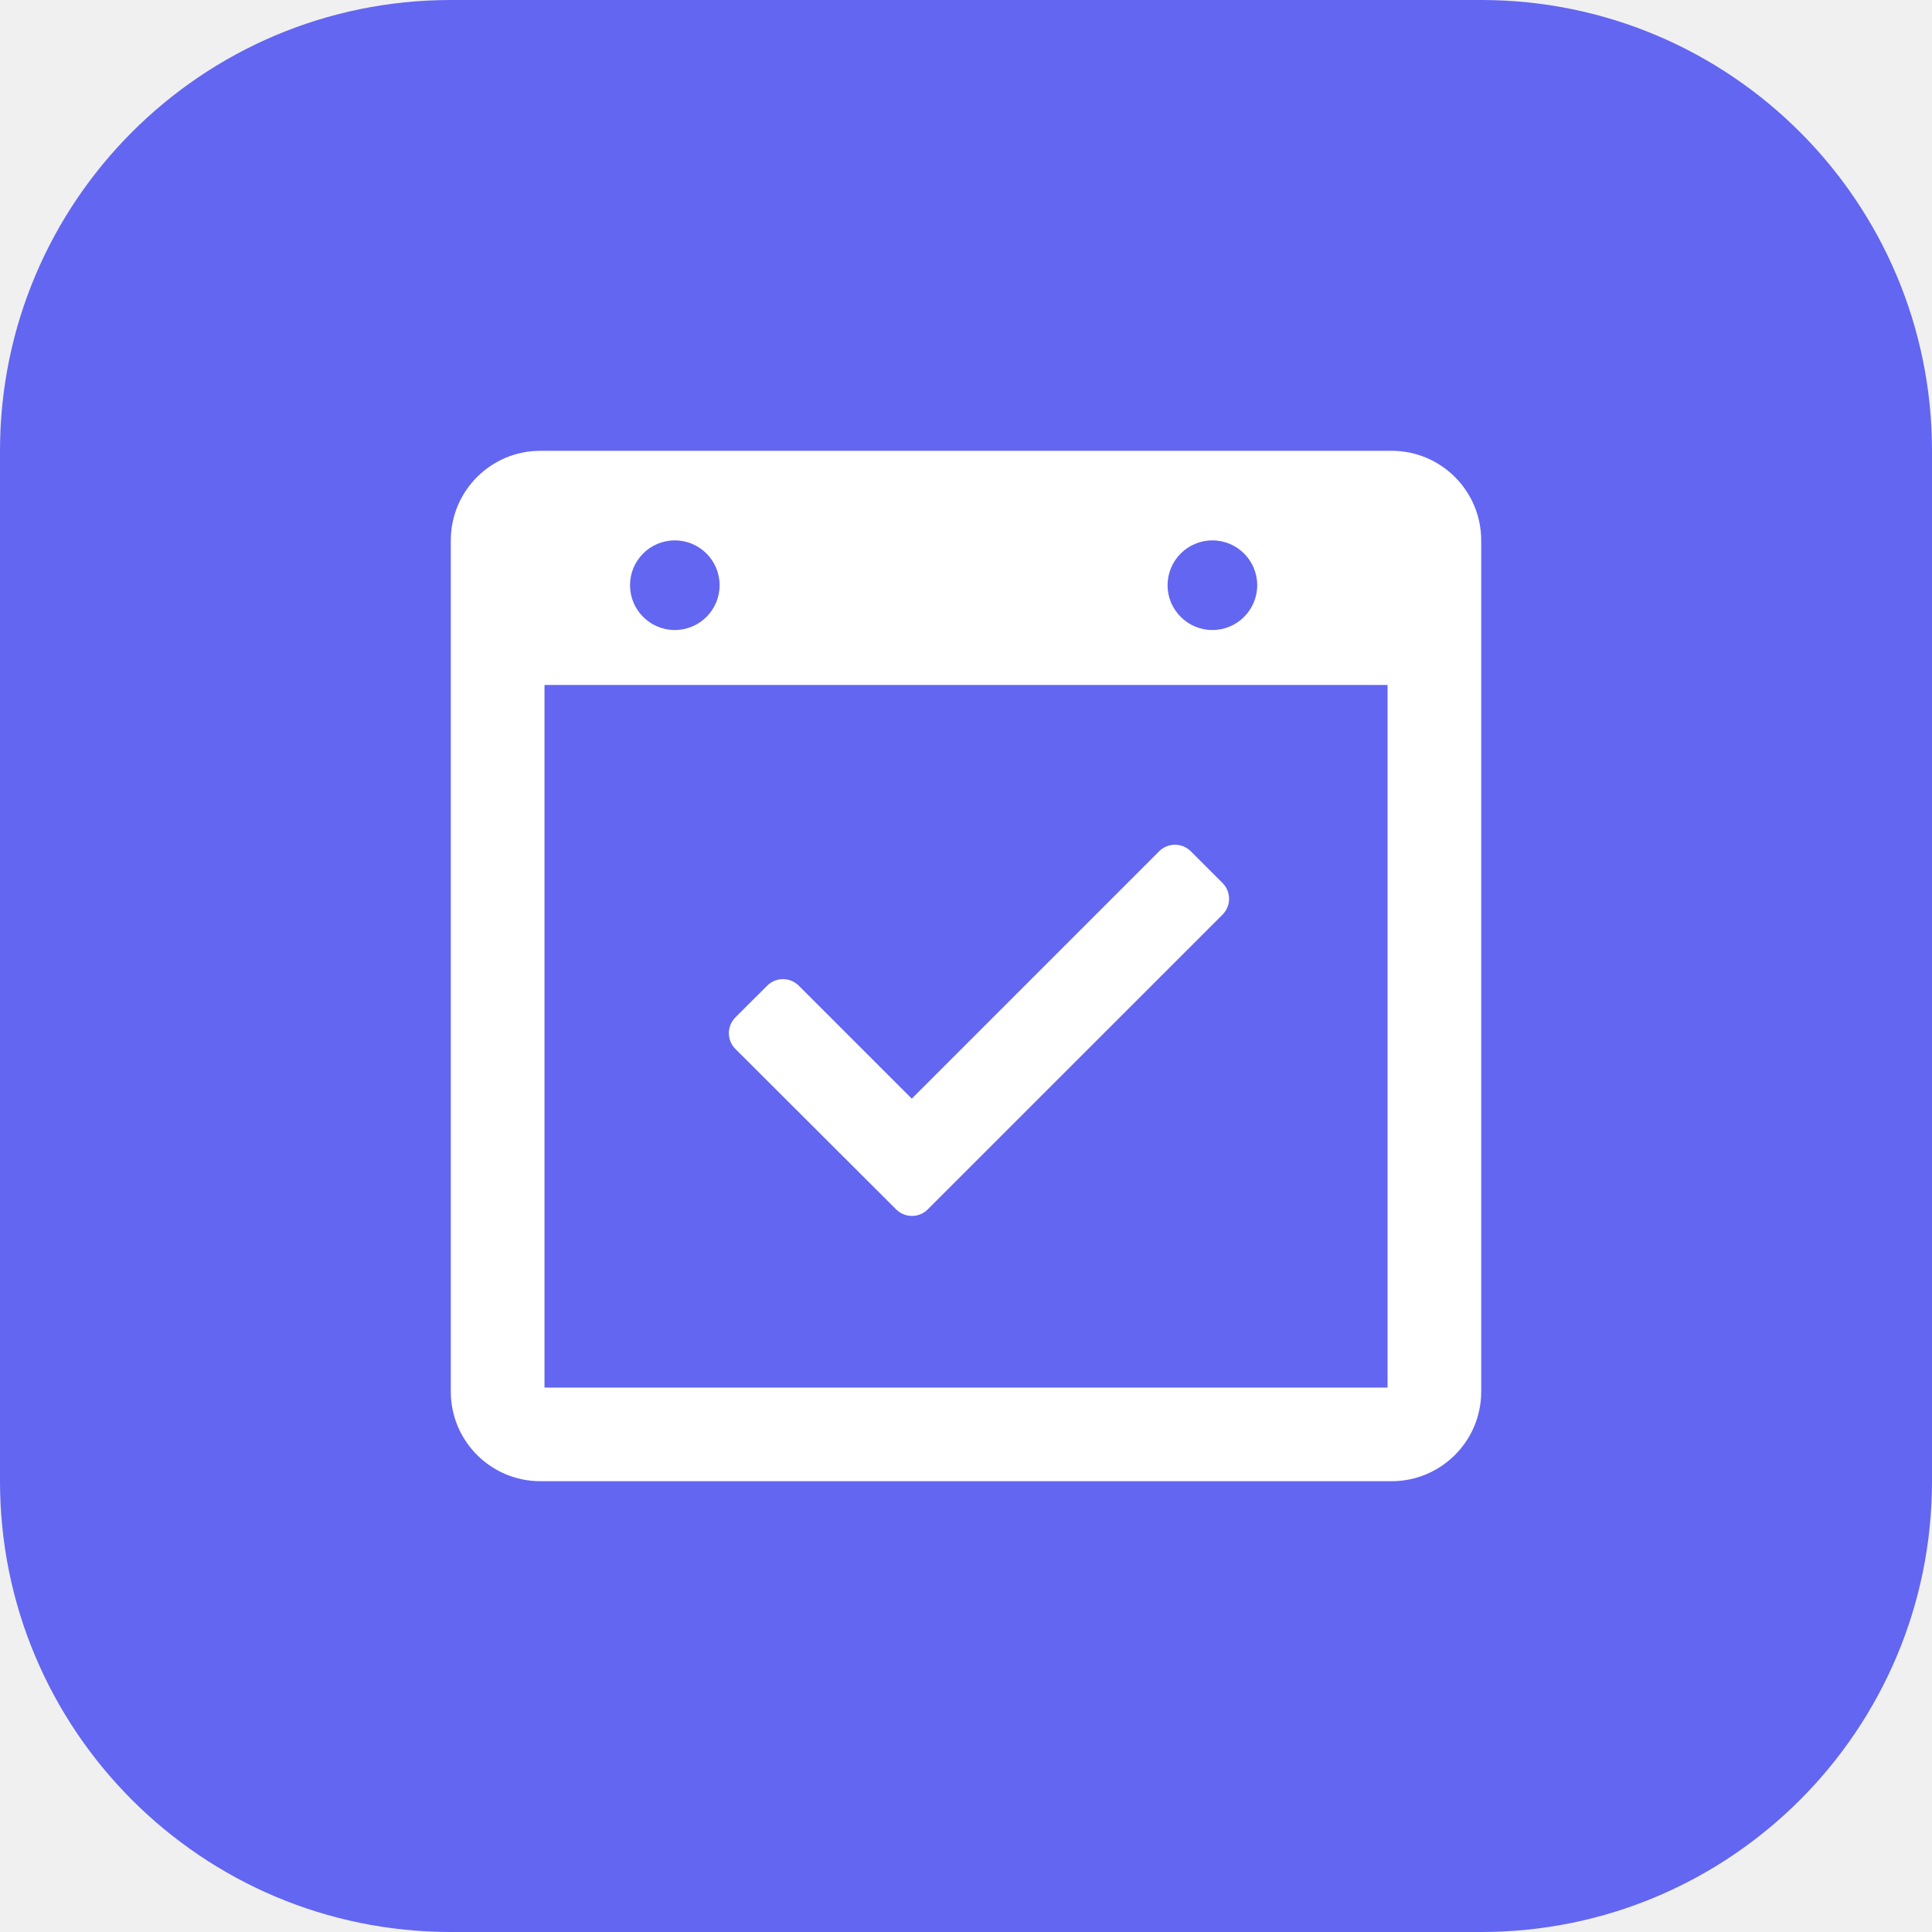
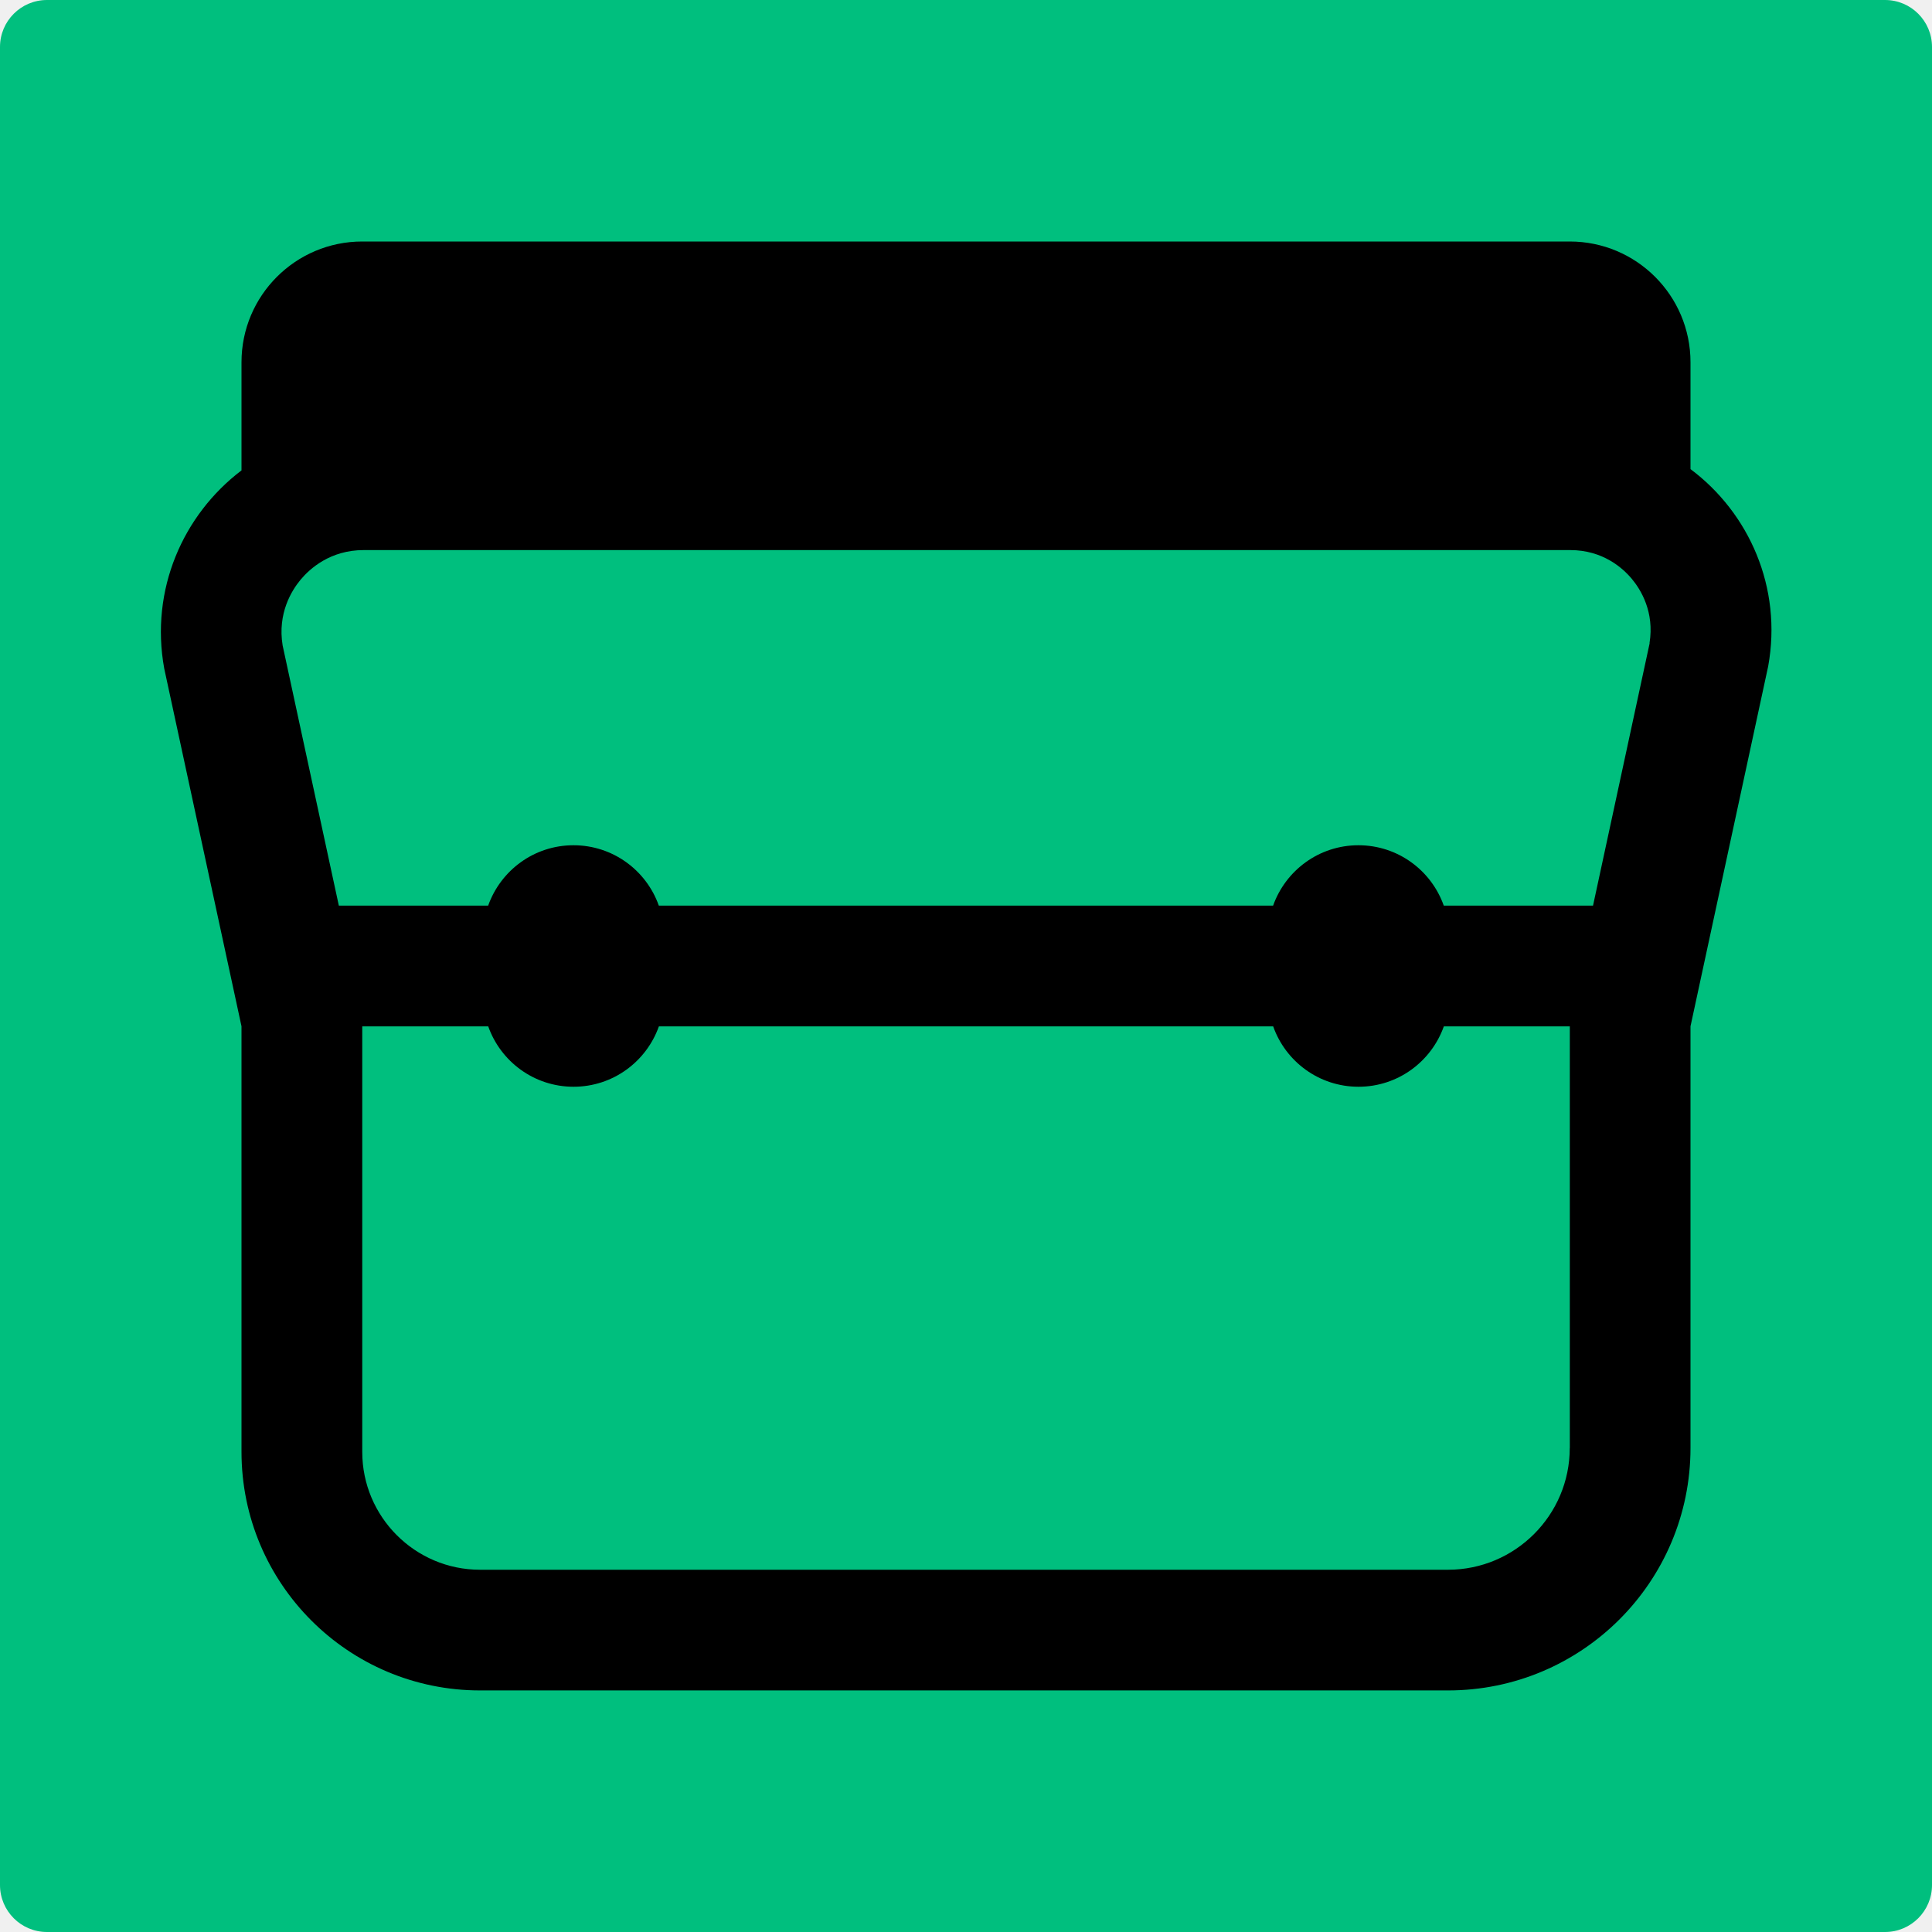
- <svg xmlns="http://www.w3.org/2000/svg" width="30" height="30" viewBox="0 0 30 30" fill="none">
-   <rect width="30" height="30" rx="7" fill="#6366F1" />
-   <path d="M11.42 15.797C11.284 15.933 11.284 16.154 11.42 16.289L13.915 18.779C14.051 18.915 14.271 18.915 14.406 18.779L18.983 14.203C19.119 14.067 19.119 13.846 18.983 13.711L18.491 13.219C18.355 13.083 18.135 13.083 17.999 13.219L14.158 17.06L12.404 15.306C12.268 15.17 12.048 15.17 11.912 15.306L11.42 15.797Z" fill="white" />
-   <path fill-rule="evenodd" clip-rule="evenodd" d="M7 8.391C7 7.623 7.623 7 8.391 7H21.609C22.377 7 23 7.623 23 8.391V21.609C23 22.377 22.377 23 21.609 23H8.391C7.623 23 7 22.377 7 21.609V8.391ZM8.455 10.636H21.546V21.546H8.455V10.636ZM18.826 9.783C19.21 9.783 19.522 9.471 19.522 9.087C19.522 8.703 19.21 8.391 18.826 8.391C18.442 8.391 18.13 8.703 18.13 9.087C18.13 9.471 18.442 9.783 18.826 9.783ZM11.174 9.087C11.174 9.471 10.863 9.783 10.478 9.783C10.094 9.783 9.783 9.471 9.783 9.087C9.783 8.703 10.094 8.391 10.478 8.391C10.863 8.391 11.174 8.703 11.174 9.087Z" fill="white" />
+ <svg xmlns="http://www.w3.org/2000/svg" width="30" height="30" viewBox="0 0 288 288" fill="none">
+   <rect width="288" height="288" rx="7" fill="#00bf7e" />
+   <path fill="#000" d="M252,69.95v-15.95c0-9.94-8.06-18-18-18H54c-9.94,0-18,8.06-18,18v16.12c-8.71,6.61-13.66,17.77-11.52,29.53l11.52,53.34v63.43c0,19.64,15.92,35.57,35.57,35.57h144.28c19.97,0,36.15-16.19,36.15-36.15v-62.85l11.58-53.67c2.13-11.73-2.85-22.86-11.58-29.39ZM245.91,95.88l-8.44,39.12h-22.25c-1.85-5.24-6.84-9-12.72-9s-10.86,3.76-12.72,9h-91.57c-1.85-5.24-6.84-9-12.72-9s-10.86,3.76-12.72,9h-22.26l-8.38-38.79c-.78-4.78,1.34-8.19,2.69-9.81,1.37-1.64,4.42-4.4,9.4-4.4h179.85c4.87,0,7.85,2.69,9.19,4.3,1.32,1.58,3.39,4.91,2.63,9.58ZM234,215.85c0,10.01-8.14,18.15-18.15,18.15H71.57c-9.69,0-17.57-7.88-17.57-17.57v-63.43h18.78c1.85,5.24,6.84,9,12.72,9s10.86-3.76,12.72-9h91.57c1.85,5.24,6.84,9,12.72,9s10.86-3.76,12.72-9h18.78v62.85Z" />
</svg>
